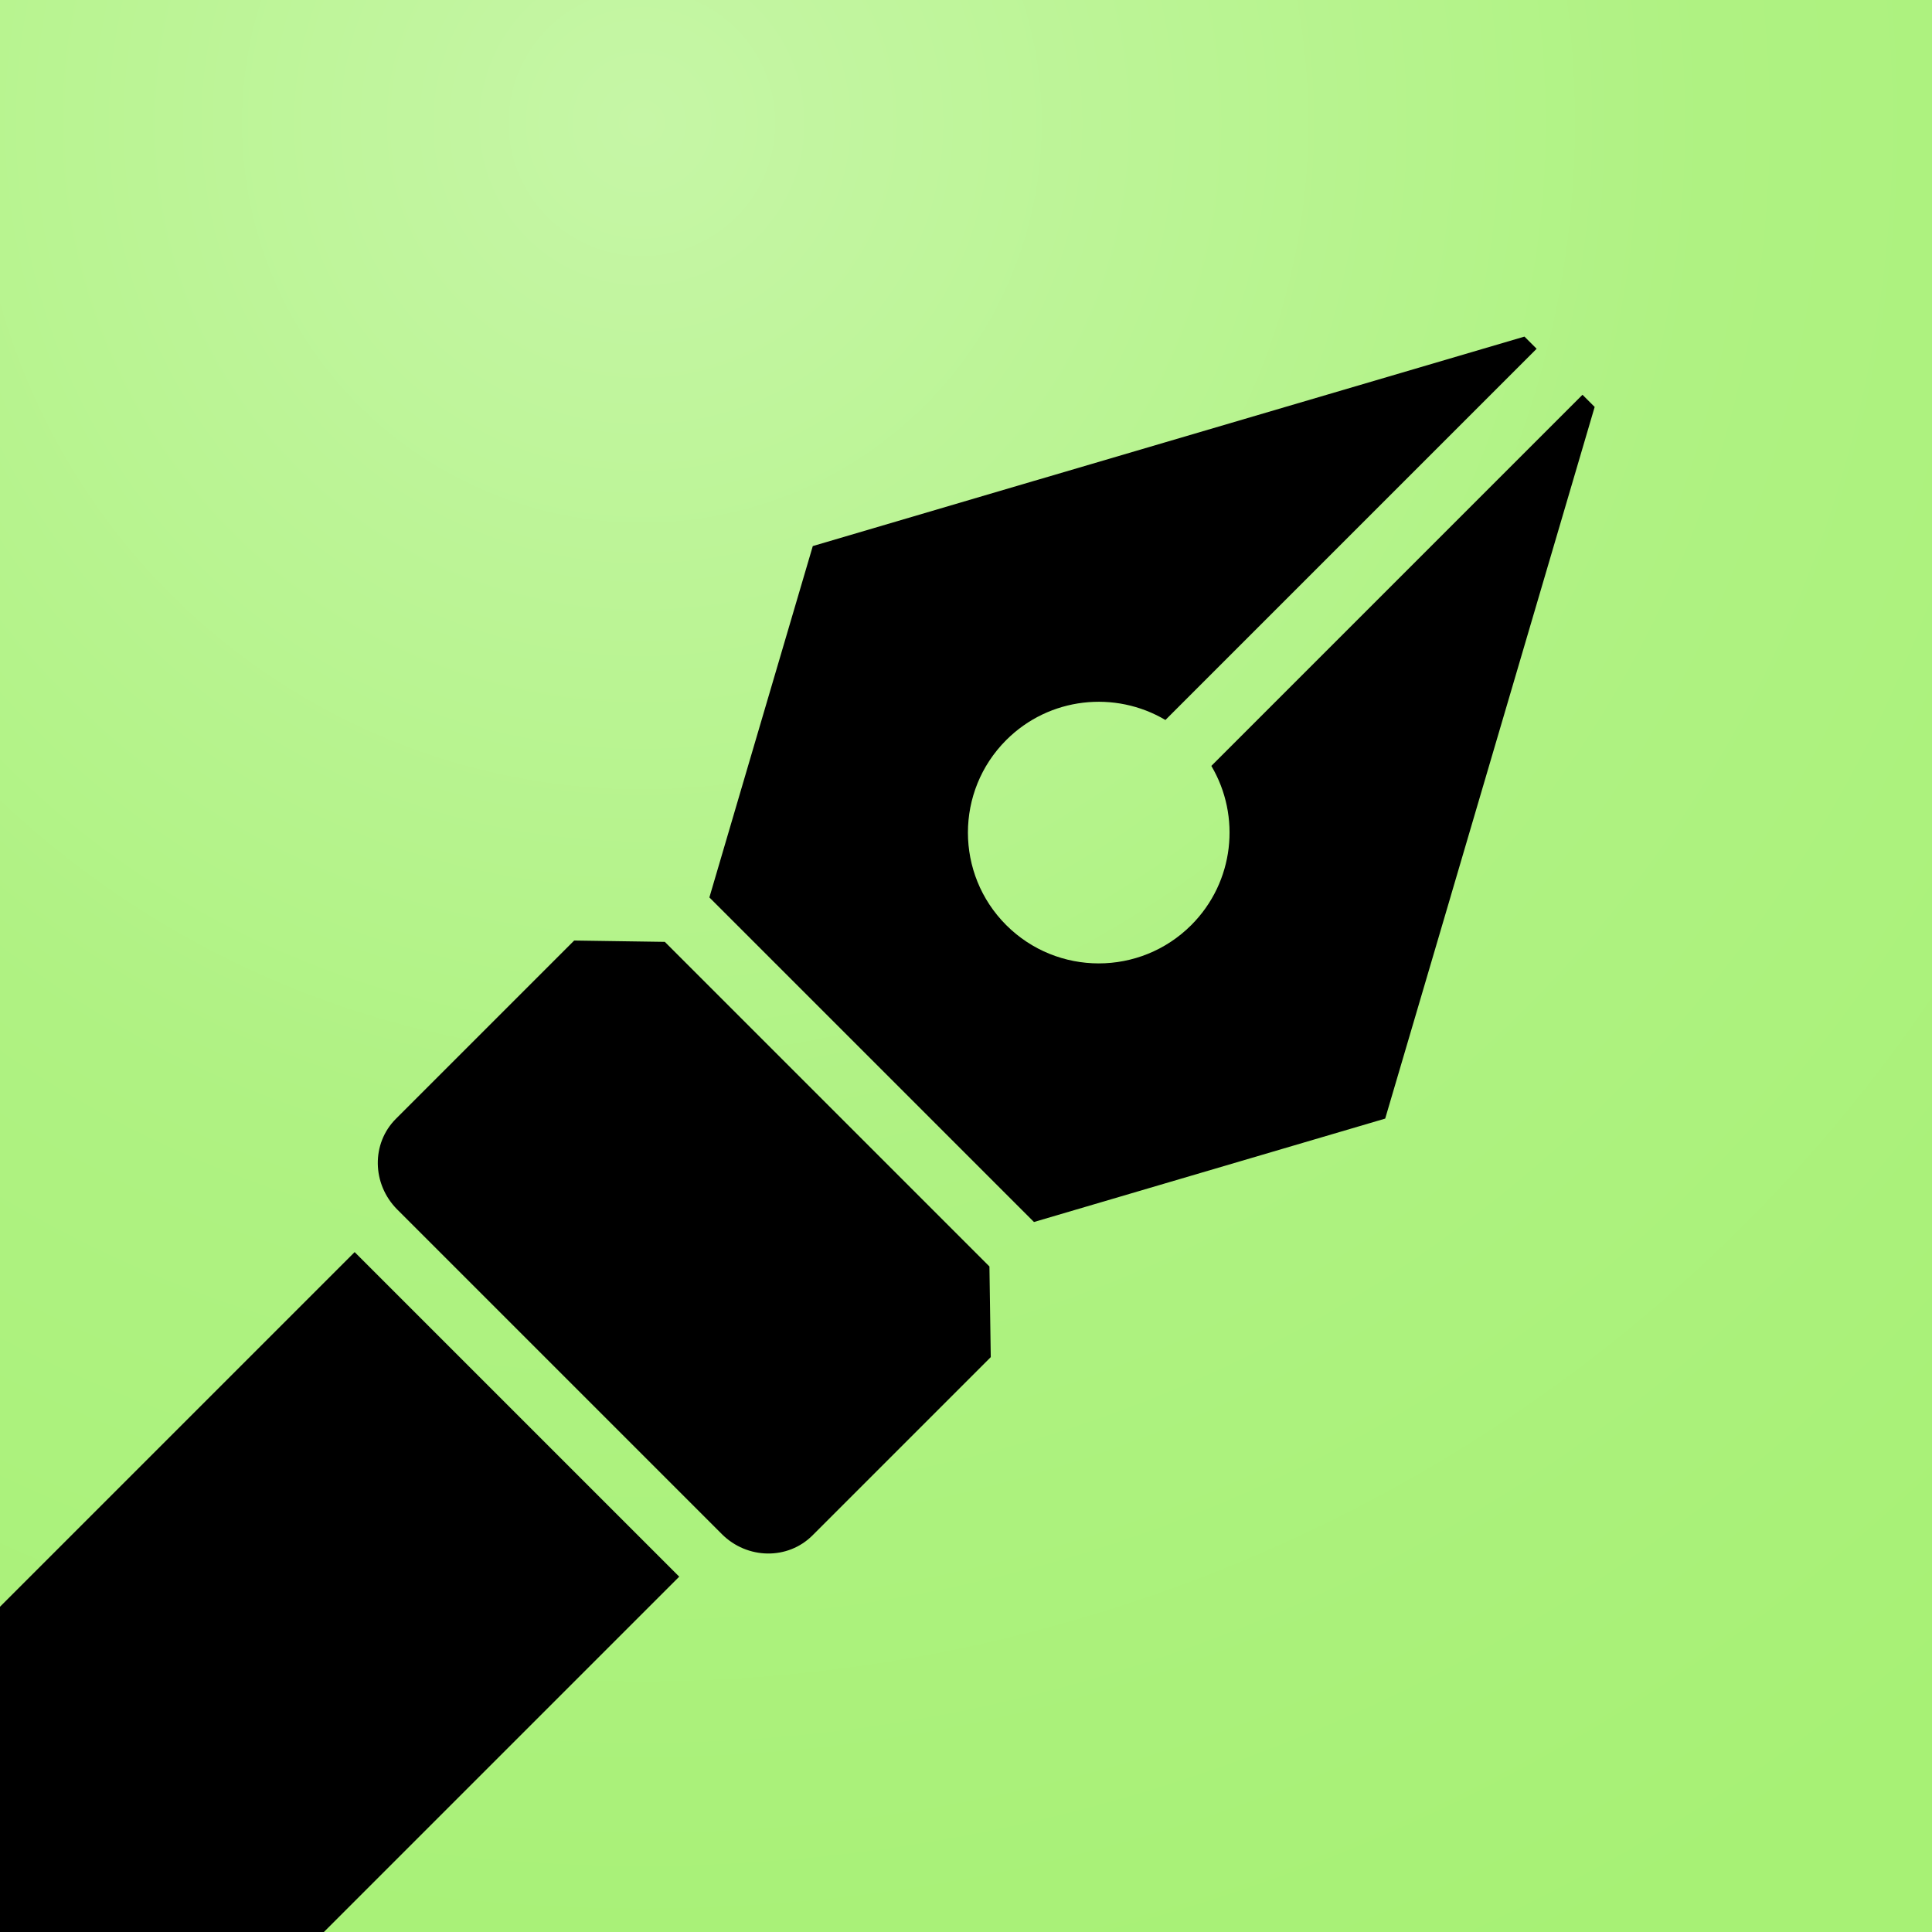
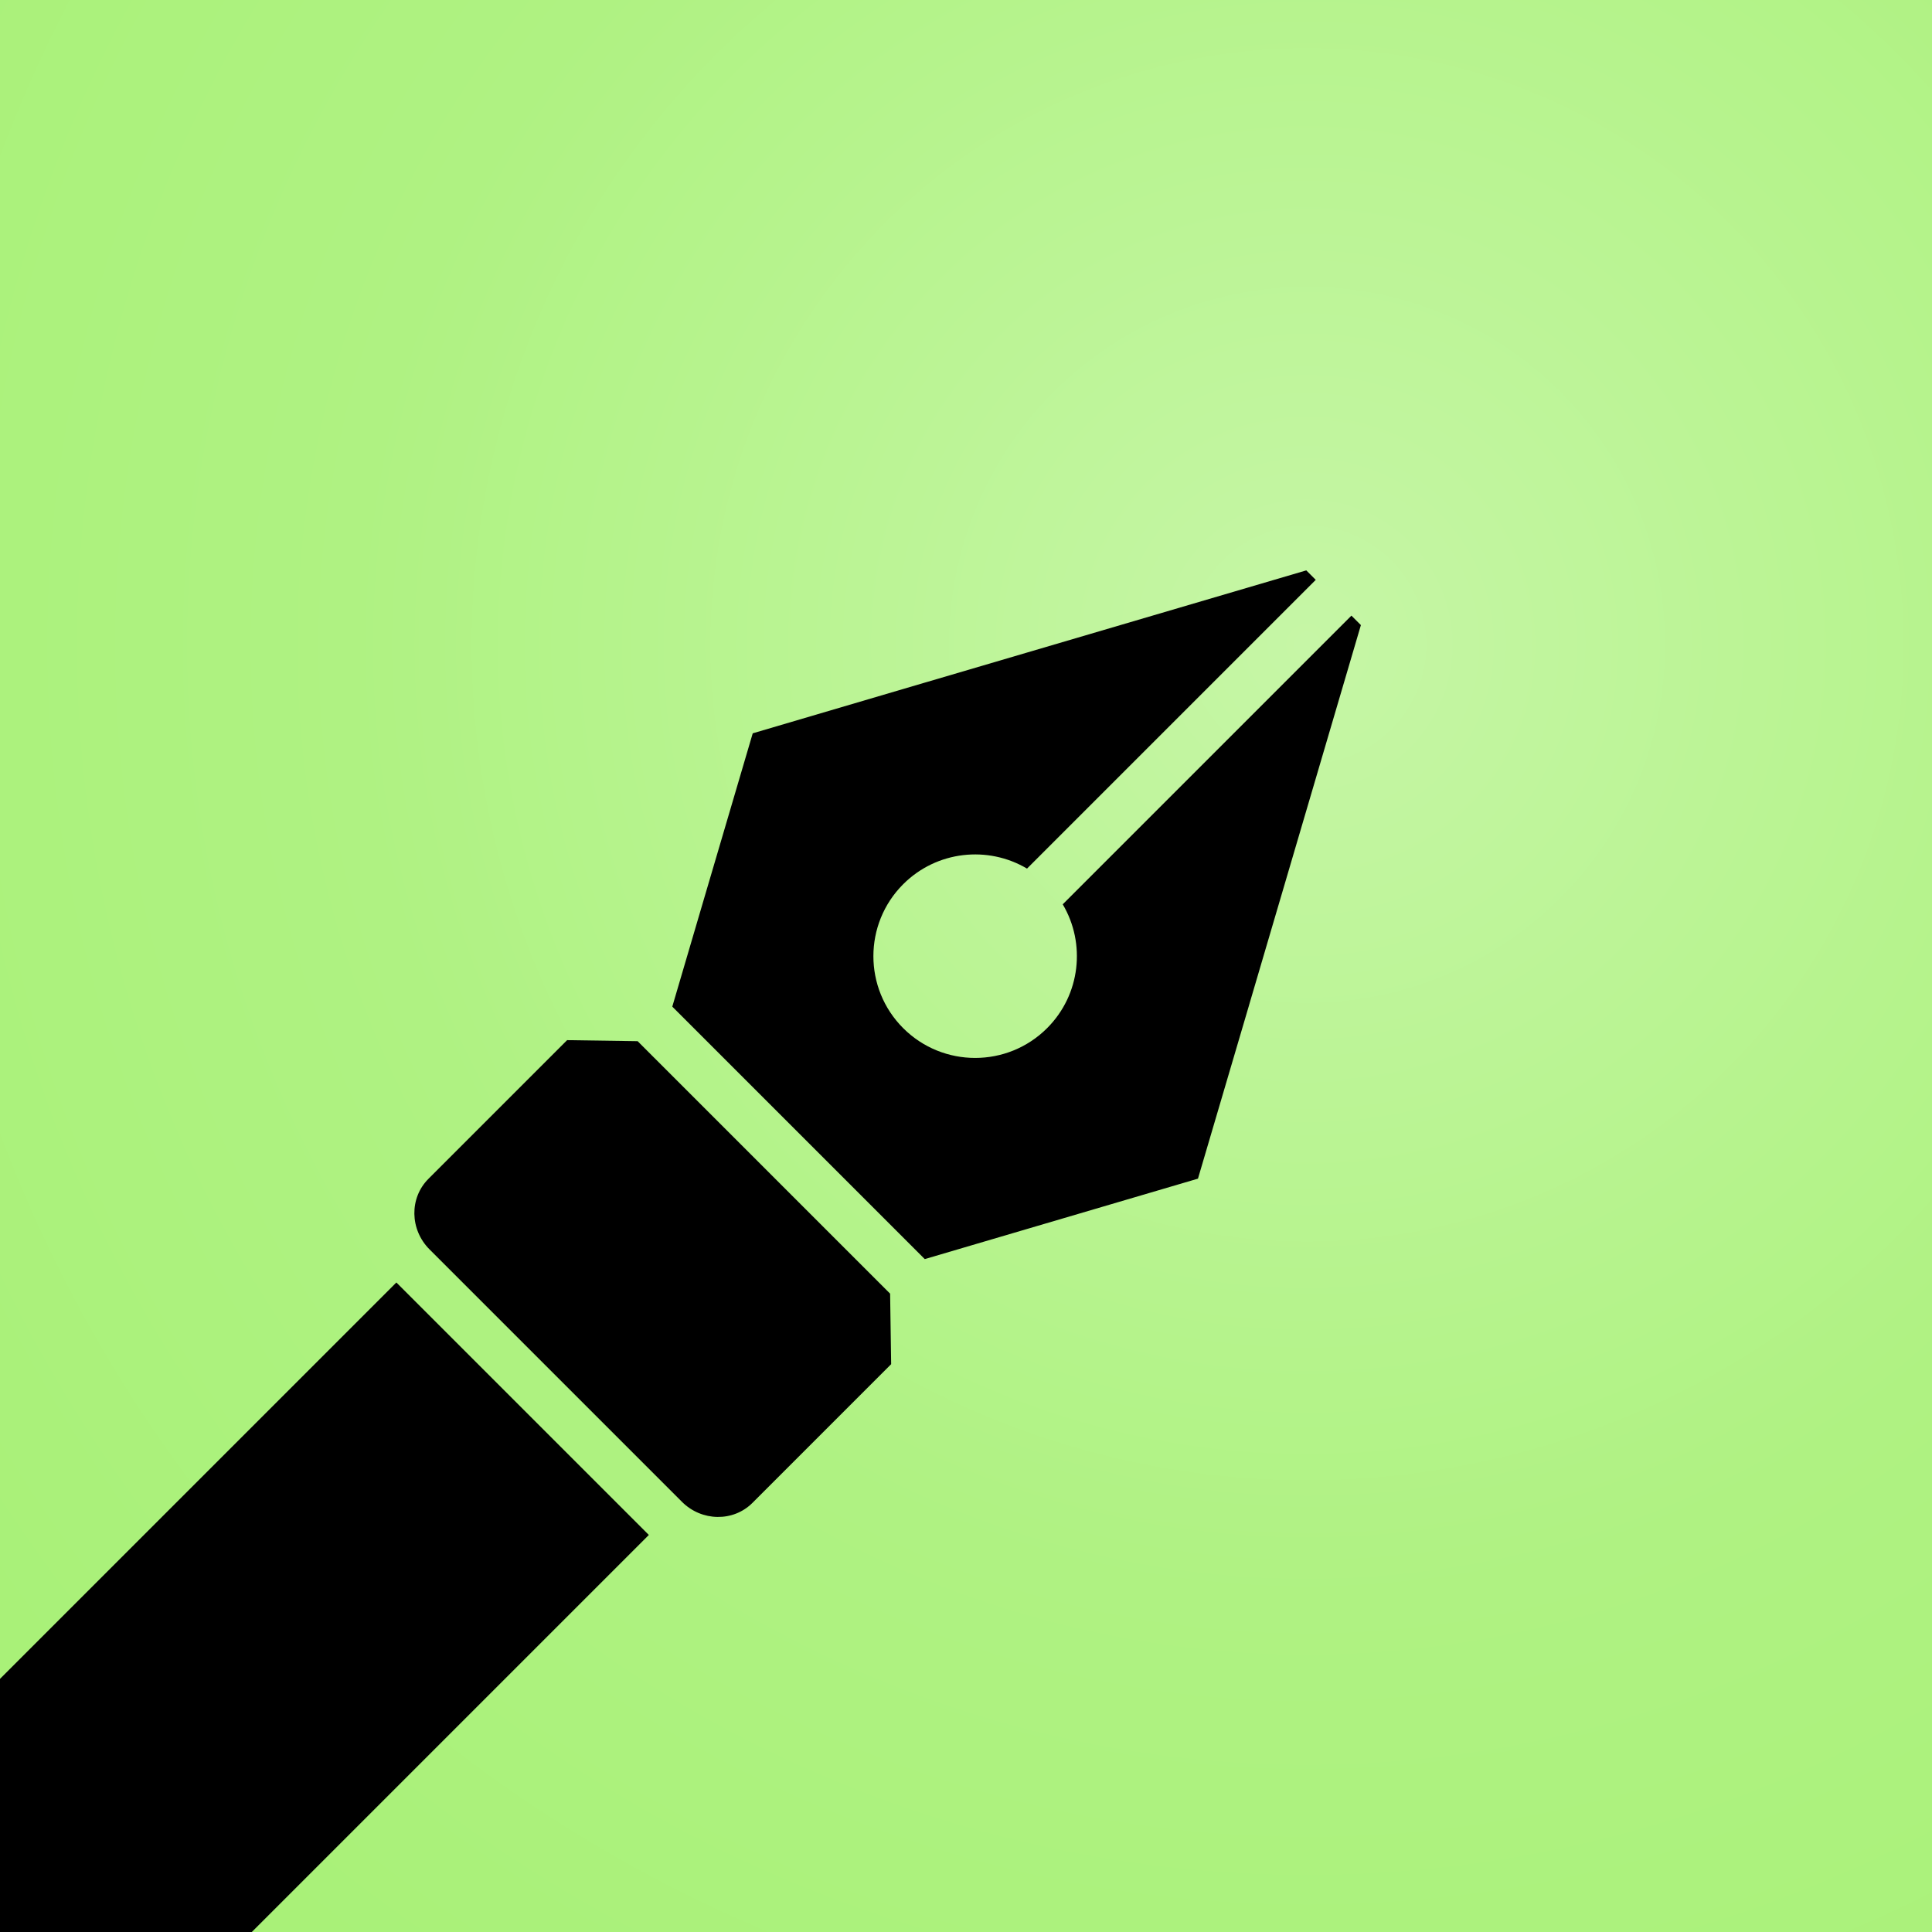
<svg xmlns="http://www.w3.org/2000/svg" width="100%" height="100%" viewBox="0 0 1280 1280" version="1.1" xml:space="preserve" style="fill-rule:evenodd;clip-rule:evenodd;stroke-linejoin:round;stroke-miterlimit:2;">
  <rect id="Artboard4" x="0" y="0" width="1280" height="1280" style="fill:none;" />
  <clipPath id="_clip1">
    <rect id="Artboard41" x="0" y="0" width="1280" height="1280" />
  </clipPath>
  <g clip-path="url(#_clip1)">
    <rect x="0" y="0" width="1280" height="1280" style="fill:url(#_Radial2);" />
-     <path d="M-392.499,1457.011l627.467,-627.467l215.042,215.042l-560.846,560.846c-53.127,53.127 -140.565,51.817 -195.281,-2.898l-85.462,-85.462c-16.865,-16.865 -17.251,-43.731 -0.92,-60.061Zm1195.045,-949.577l245.895,-245.895l8.067,8.067l-70.248,238.731l-24.677,83.852l-0.73,2.532l-43.126,146.378l-146.337,43.086l-86.363,25.428l-215.041,-215.041l25.384,-86.322l43.126,-146.463l146.381,-43.13l2.53,-0.728l83.852,-24.677l238.731,-70.248l8.067,8.067l-245.938,245.938c-33.255,-19.709 -76.893,-15.272 -105.471,13.306c-33.831,33.831 -33.831,88.763 -0.004,122.59c33.831,33.831 88.763,33.831 122.594,0c28.578,-28.578 33.015,-72.216 13.306,-105.471Zm-540.26,233.816l118.121,-118.121c23.45,0.364 36.605,0.558 60.055,0.88l215.064,215.064c0.364,23.45 0.556,36.607 0.88,60.055l-118.121,118.121c-16.33,16.33 -43.237,15.943 -60.057,-0.878l-215.042,-215.042c-16.822,-16.865 -17.229,-43.748 -0.899,-60.078Z" />
+     <path d="M-225.464,1337.75l488.068,-488.068l167.268,167.268l-436.247,436.247c-41.324,41.324 -109.337,40.306 -151.897,-2.254l-66.476,-66.476c-13.118,-13.118 -13.418,-34.015 -0.716,-46.718Zm929.551,-738.617l191.267,-191.267l6.275,6.275l-54.641,185.694l-19.194,65.223l-0.568,1.97l-33.545,113.858l-113.826,33.514l-67.176,19.779l-167.267,-167.267l19.744,-67.145l33.545,-113.924l113.861,-33.548l1.968,-0.567l65.223,-19.194l185.694,-54.641l6.275,6.275l-191.3,191.3c-25.867,-15.33 -59.81,-11.879 -82.04,10.35c-26.315,26.315 -26.315,69.044 -0.003,95.355c26.315,26.315 69.044,26.315 95.358,0c22.229,-22.229 25.68,-56.172 10.35,-82.04Zm-420.235,181.871l91.879,-91.879c18.24,0.283 28.473,0.434 46.713,0.684l167.285,167.285c0.283,18.24 0.433,28.474 0.684,46.713l-91.879,91.879c-12.702,12.702 -33.631,12.401 -46.715,-0.683l-167.268,-167.268c-13.085,-13.118 -13.402,-34.029 -0.699,-46.731Z" />
  </g>
  <defs>
-     <radialGradient id="_Radial2" cx="0" cy="0" r="1" gradientUnits="userSpaceOnUse" gradientTransform="matrix(716.9672,1147.825,-1147.825,716.9672,423.8552,84.40743)">
+     <radialGradient id="_Radial2" cx="0" cy="0" r="1" gradientUnits="userSpaceOnUse" gradientTransform="matrix(-860.4853,857.9435,-857.9435,-860.4853,860.4853,422.0565)">
      <stop offset="0" style="stop-color:#c6f6a6;stop-opacity:1" />
      <stop offset="0.52" style="stop-color:#aff282;stop-opacity:1" />
      <stop offset="1" style="stop-color:#a7f175;stop-opacity:1" />
    </radialGradient>
  </defs>
</svg>
